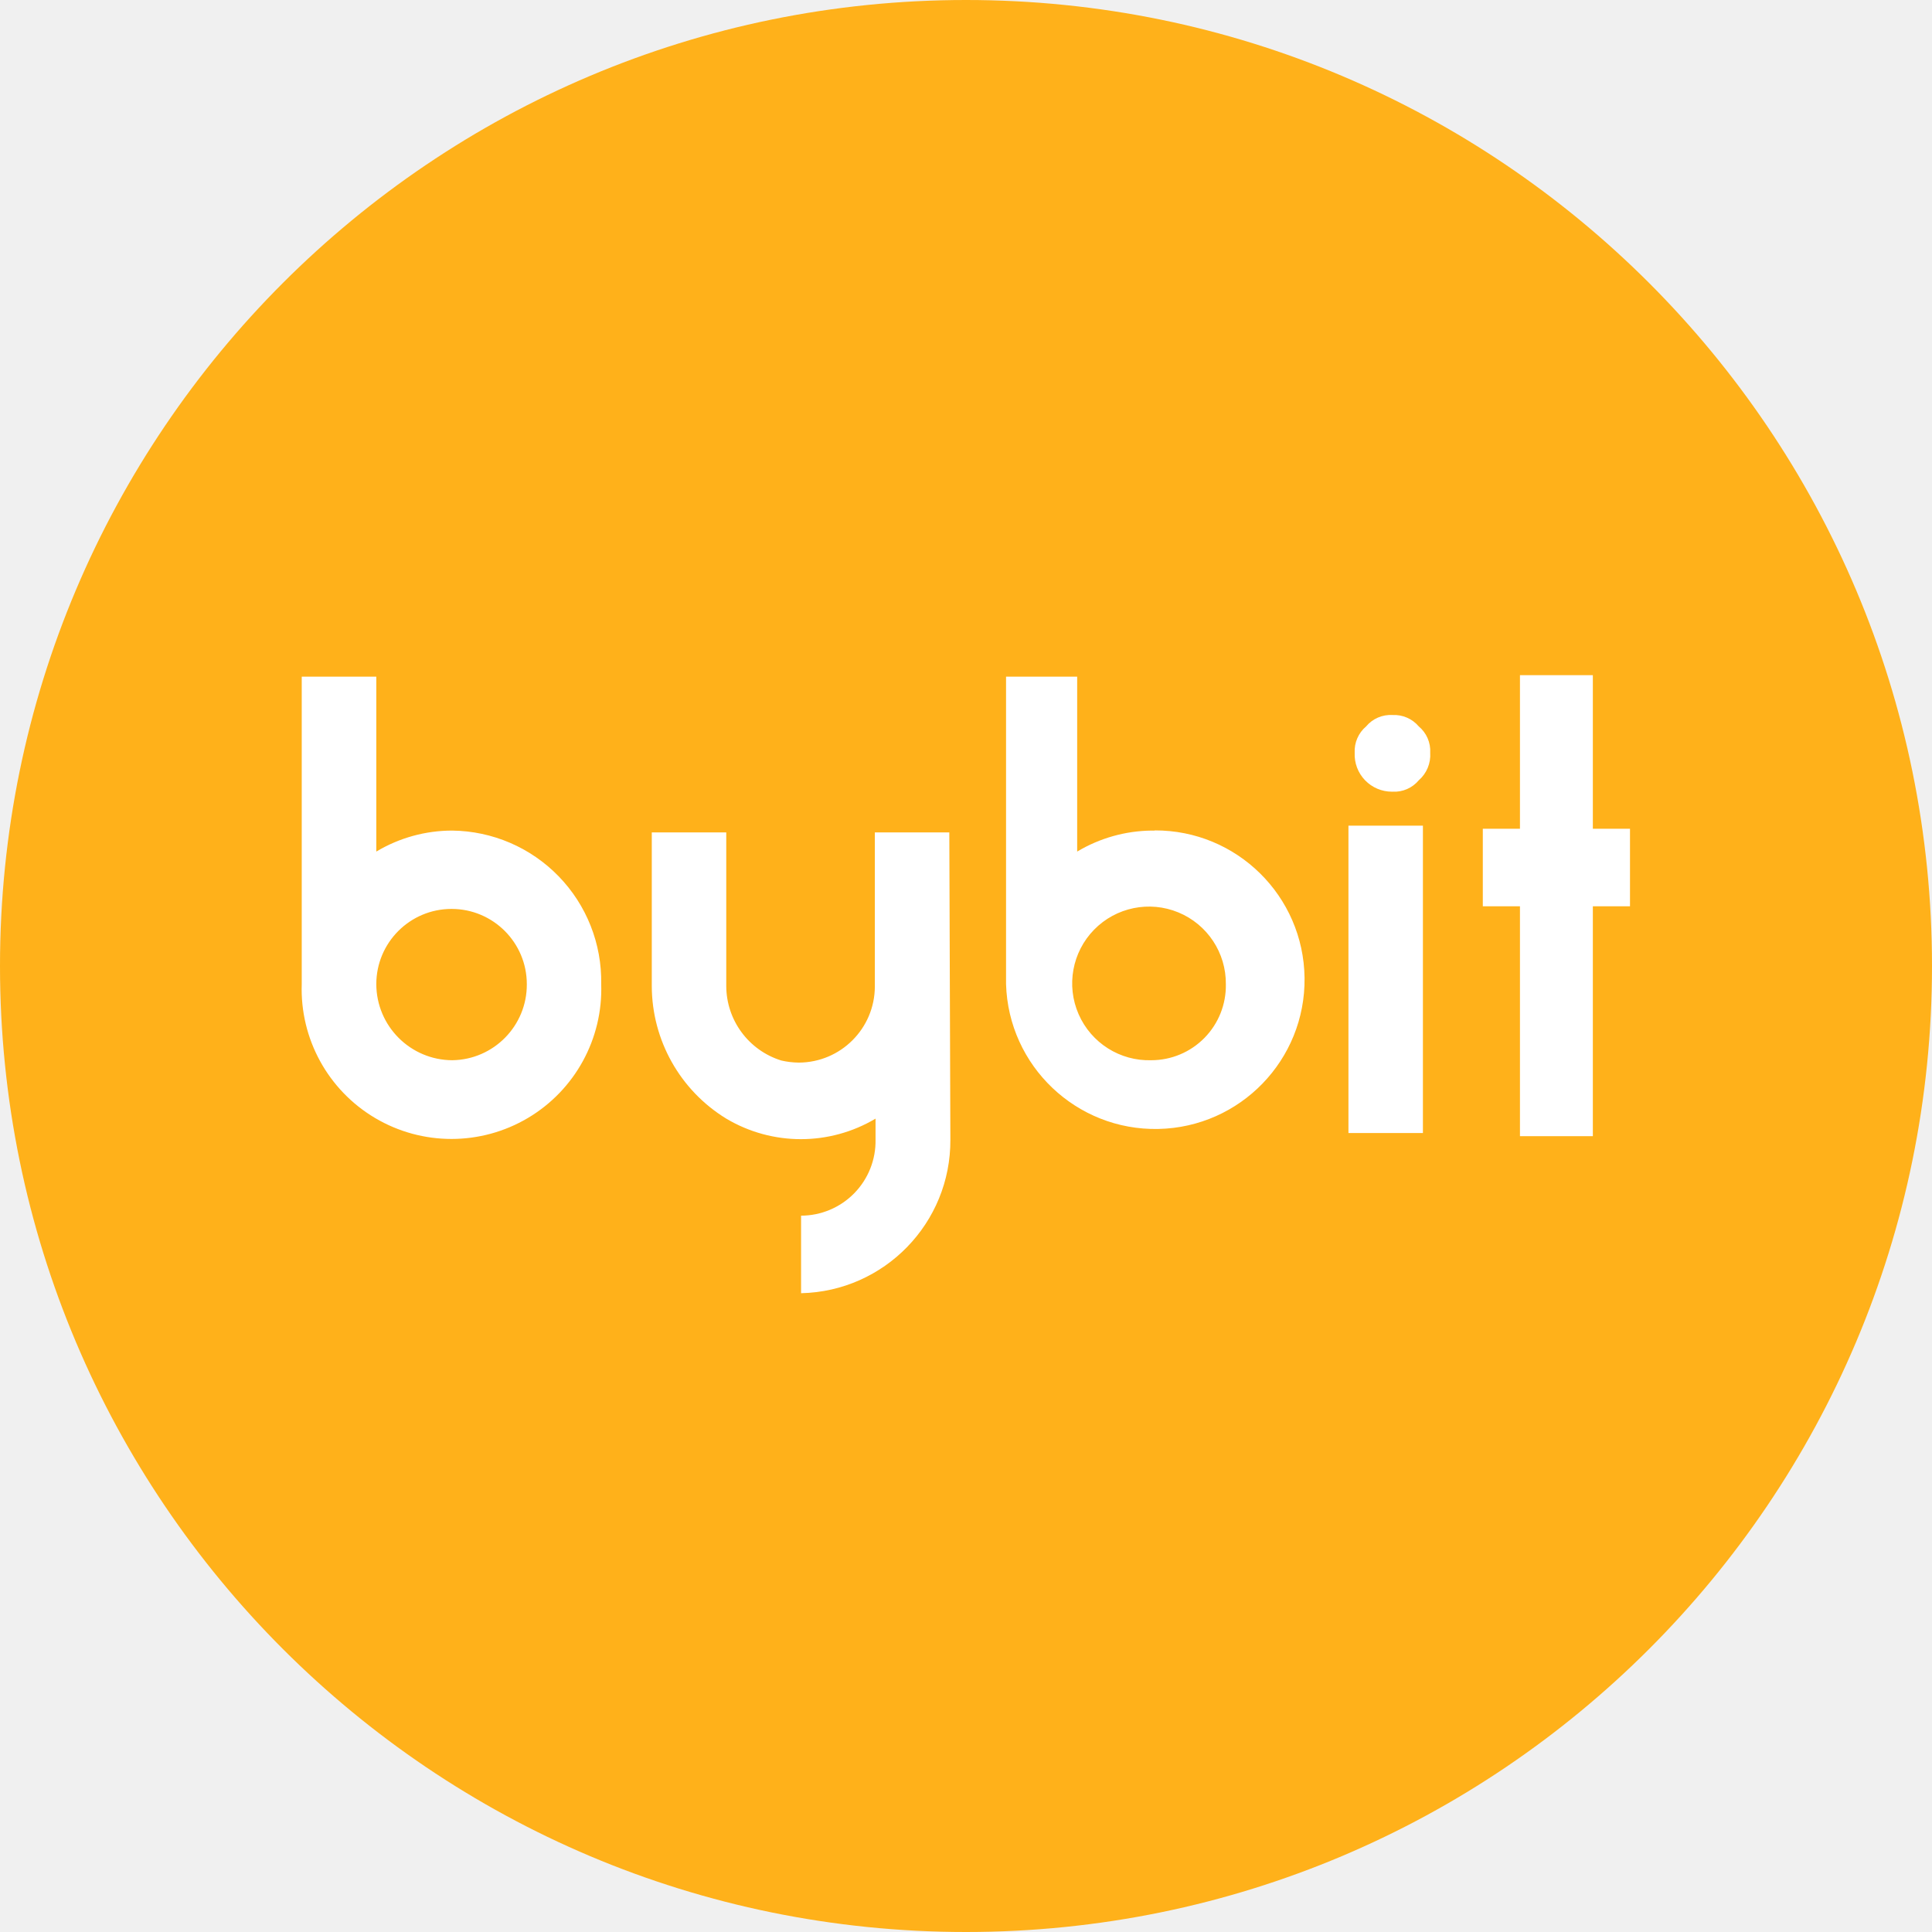
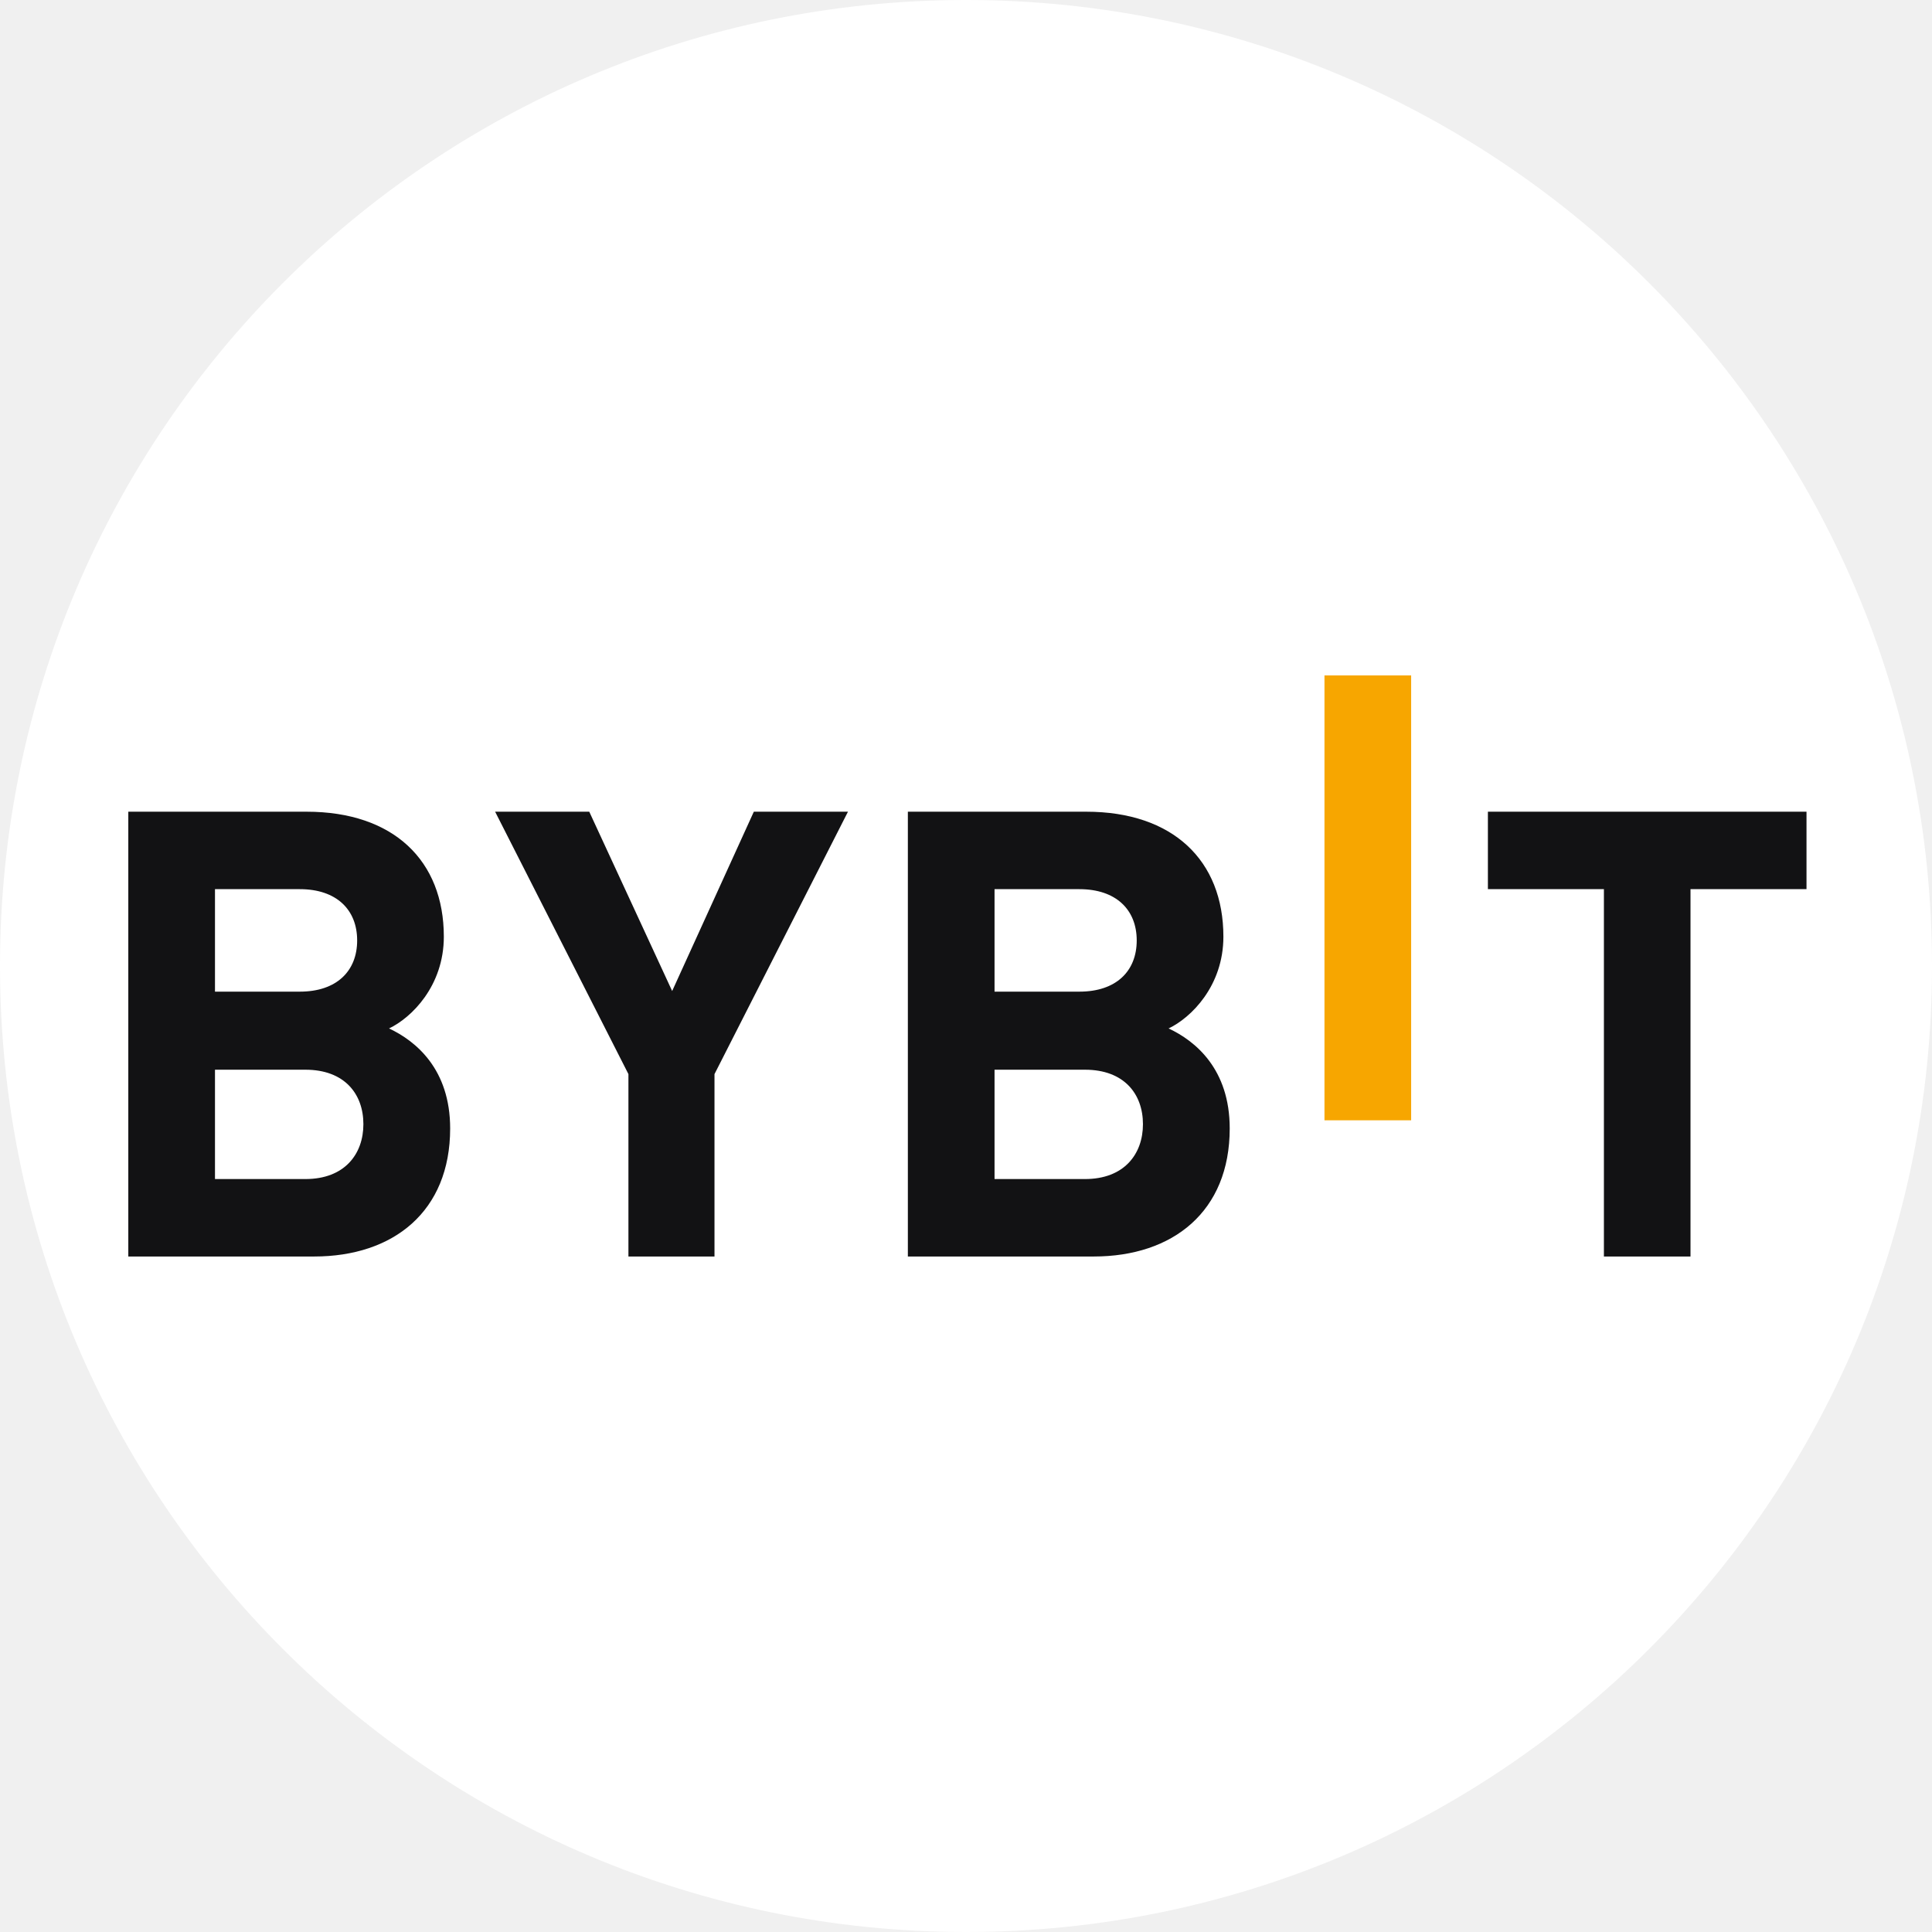
- <svg xmlns="http://www.w3.org/2000/svg" height="22" viewBox="0 0 22 22" width="22">
-   <circle cx="11" cy="11" fill="#ffb11a" r="11" />
-   <path d="m265.713 404.37h-.035a1.685 1.685 0 0 0 -.848.239v-1.992h-.81v3.5a1.7 1.7 0 1 0 1.693-1.749zm-.038 2.615a.875.875 0 1 1 .848-.866.85.85 0 0 1 -.849.866zm-7.96-2.615a1.683 1.683 0 0 0 -.866.239v-1.992h-.849v3.5a1.706 1.706 0 1 0 3.41 0 1.716 1.716 0 0 0 -1.696-1.747zm0 2.615a.869.869 0 0 1 -.866-.866.857.857 0 1 1 1.714 0 .861.861 0 0 1 -.849.866zm10.705-3.058a.363.363 0 0 0 .3-.13.381.381 0 0 0 .13-.313.363.363 0 0 0 -.13-.3.368.368 0 0 0 -.3-.13.363.363 0 0 0 -.3.13.368.368 0 0 0 -.13.3.424.424 0 0 0 .425.443m-5.029 3.962a1.739 1.739 0 0 1 -1.7 1.749v-.883a.85.85 0 0 0 .848-.866v-.239a1.662 1.662 0 0 1 -1.7 0 1.774 1.774 0 0 1 -.848-1.51v-1.749h.848v1.749a.891.891 0 0 0 .626.848.917.917 0 0 0 .2.024.869.869 0 0 0 .866-.866v-1.755h.848zm7.316-5.289v1.749h.423v.883h-.423v2.618h-.83v-2.618h-.423v-.883h.423v-1.749zm-2.783 1.714h.848v3.5h-.848z" fill="#fff" transform="translate(-252.564 -394.912)" />
+ <svg xmlns="http://www.w3.org/2000/svg" width="22" height="22" fill="none">
+   <g clip-path="url(#a)">
+     <path fill="#fff" d="M0 3.781A3.781 3.781 0 0 1 3.781 0H18.22A3.781 3.781 0 0 1 22 3.781V18.22A3.781 3.781 0 0 1 18.219 22H3.78A3.781 3.781 0 0 1 0 18.219V3.78Z" />
+     <path fill="#121214" d="M3.577 14.308H1.461V9.243h2.03c.988 0 1.563.555 1.563 1.423 0 .562-.369.924-.624 1.045.305.143.696.463.696 1.139 0 .946-.647 1.458-1.549 1.458Zm-.163-4.183h-.966v1.167h.966c.419 0 .653-.234.653-.583s-.234-.584-.653-.584Zm.064 2.056h-1.03v1.245h1.03c.447 0 .66-.285.66-.625 0-.342-.213-.62-.66-.62ZM8.136 12.23v2.078h-.98v-2.077L5.638 9.243H6.71l.944 2.042.93-2.042h1.072l-1.52 2.988ZM12.454 14.308h-2.116V9.243h2.031c.987 0 1.562.555 1.562 1.423 0 .562-.369.924-.624 1.045.306.143.696.463.696 1.139 0 .946-.647 1.458-1.549 1.458Zm-.163-4.183h-.966v1.167h.966c.42 0 .653-.234.653-.583s-.234-.584-.653-.584Zm.064 2.056h-1.03v1.245h1.03c.447 0 .66-.285.66-.625 0-.342-.213-.62-.66-.62Z" />
+     <path fill="#F7A600" d="M16.07 7.691h-.988v5.066h.987V7.69Z" />
+     <path fill="#121214" d="M19.25 10.125v4.183h-.986v-4.183h-1.321v-.882h3.628v.882h-1.32Z" />
+   </g>
+   <defs>
+     <clipPath id="a">
+       <rect width="22" height="22" fill="#fff" rx="11" />
+     </clipPath>
+   </defs>
</svg>
